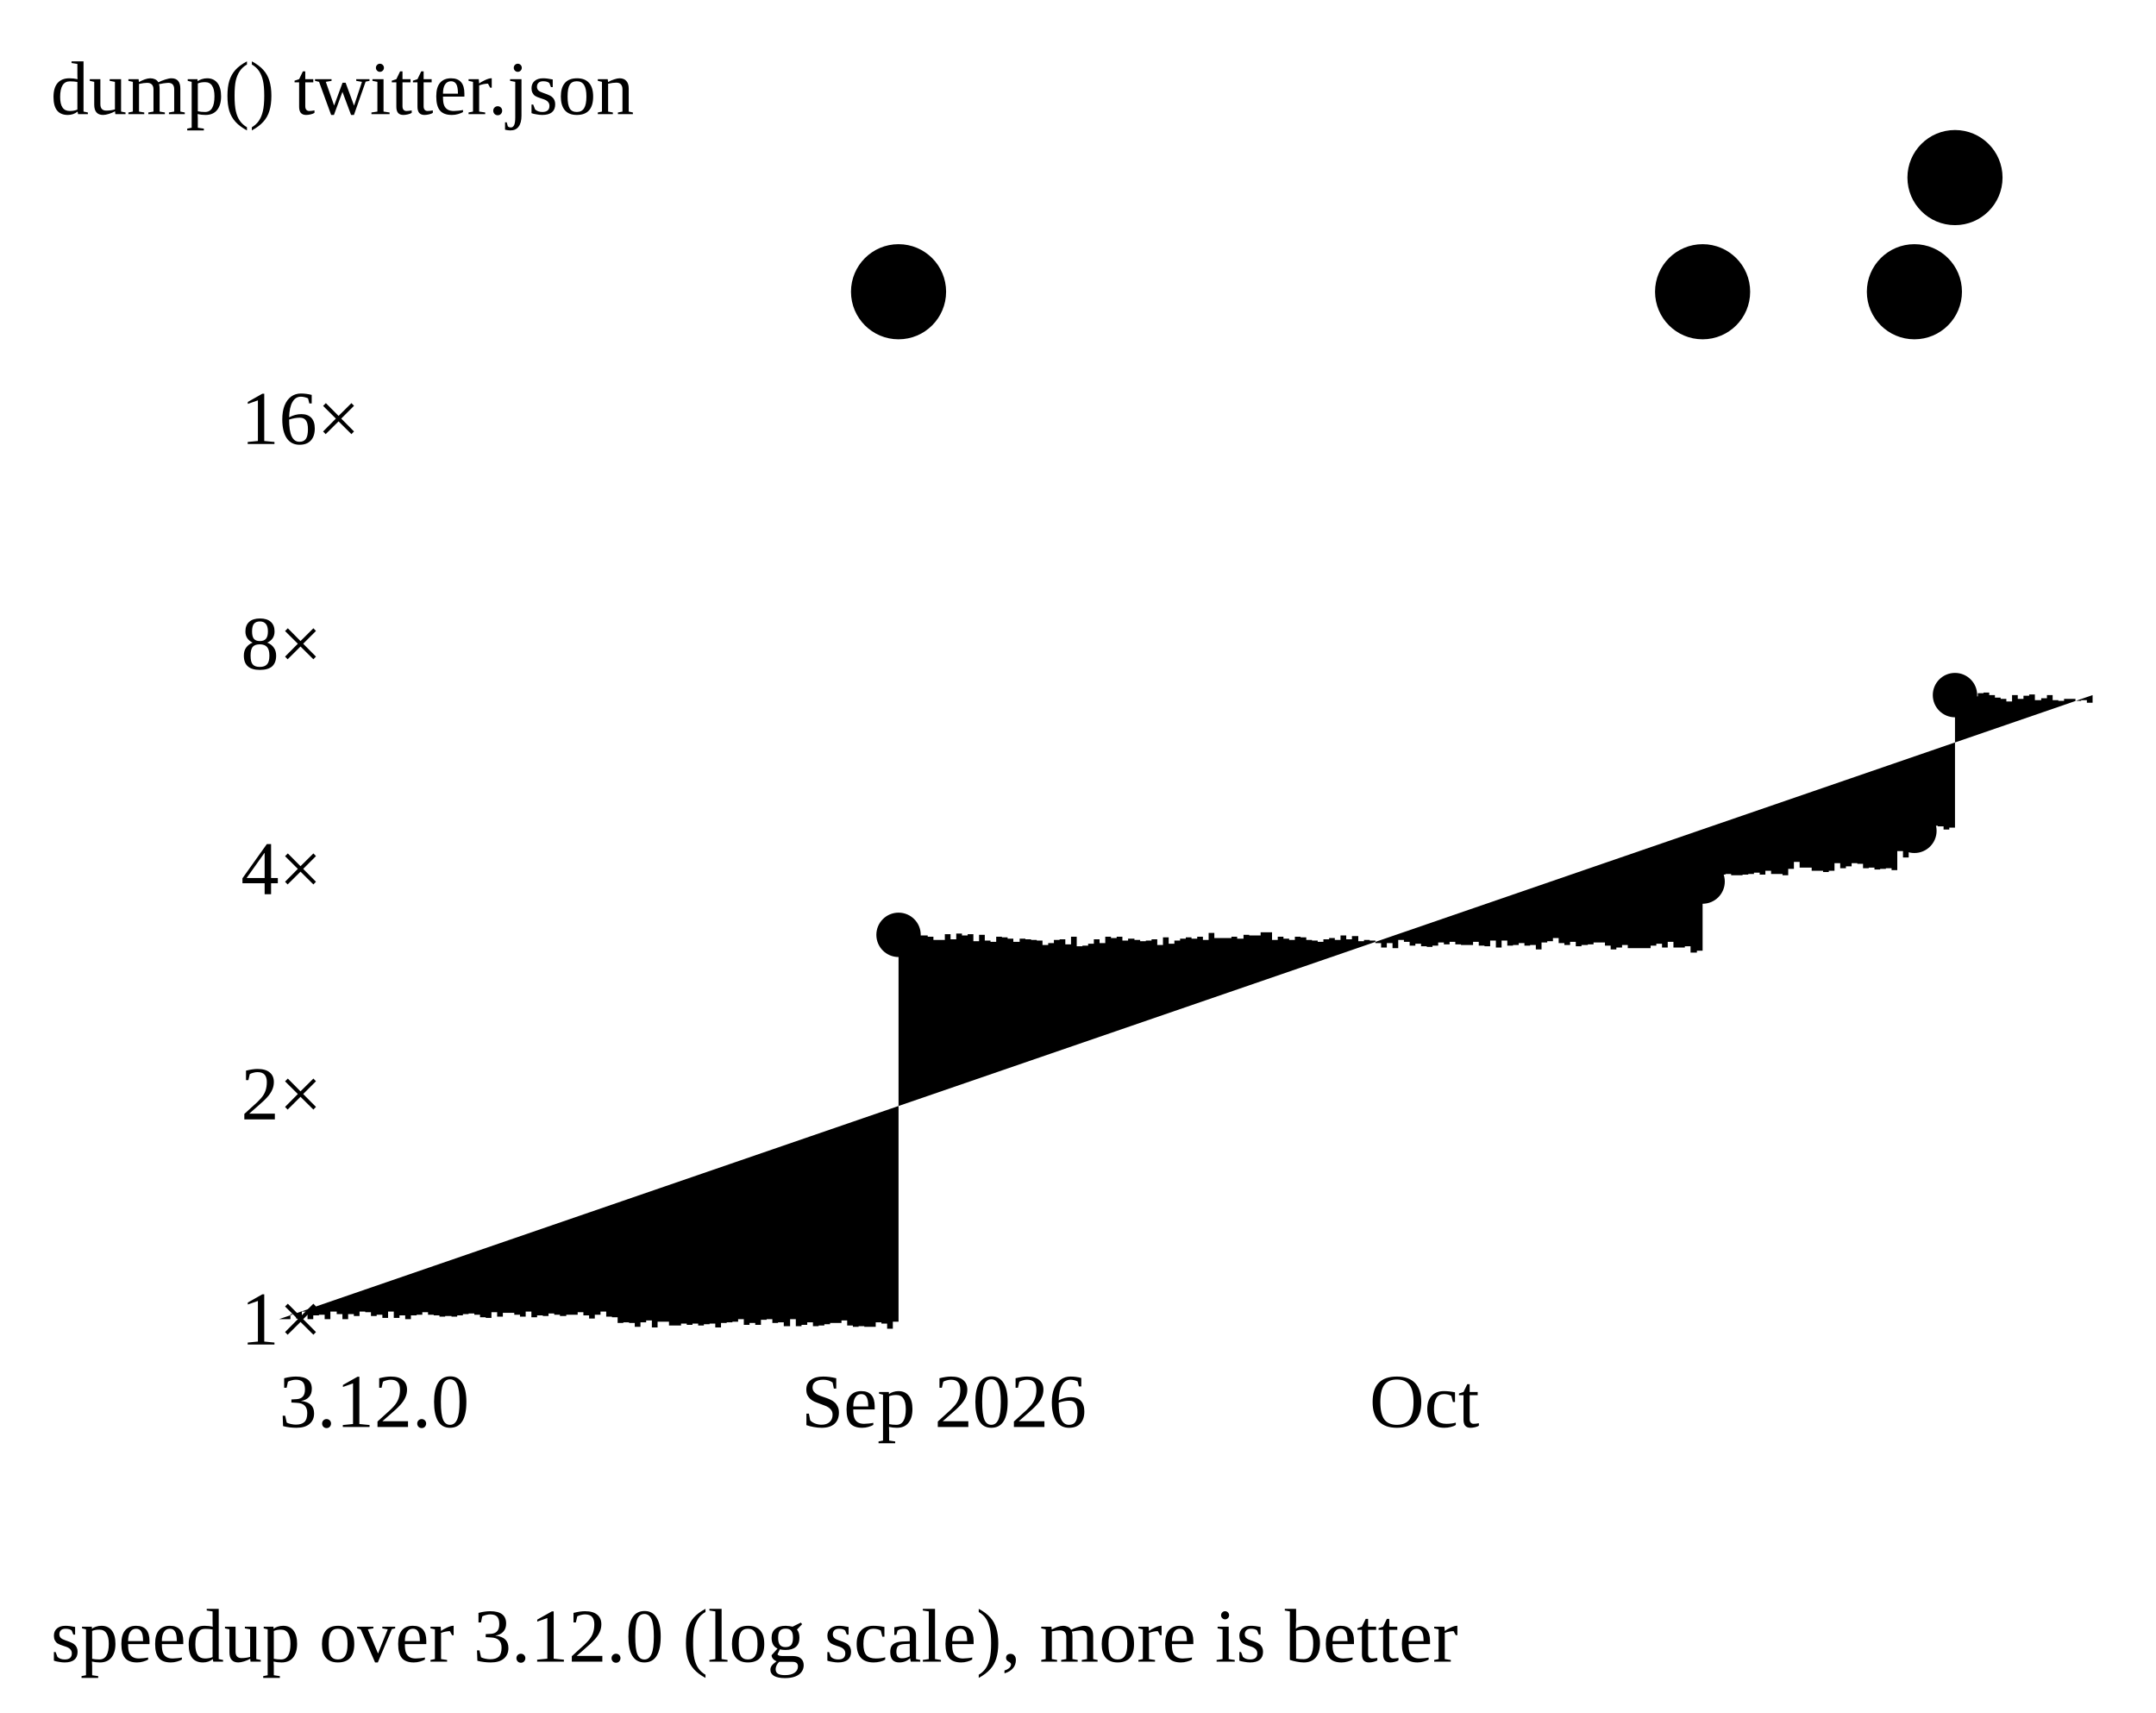
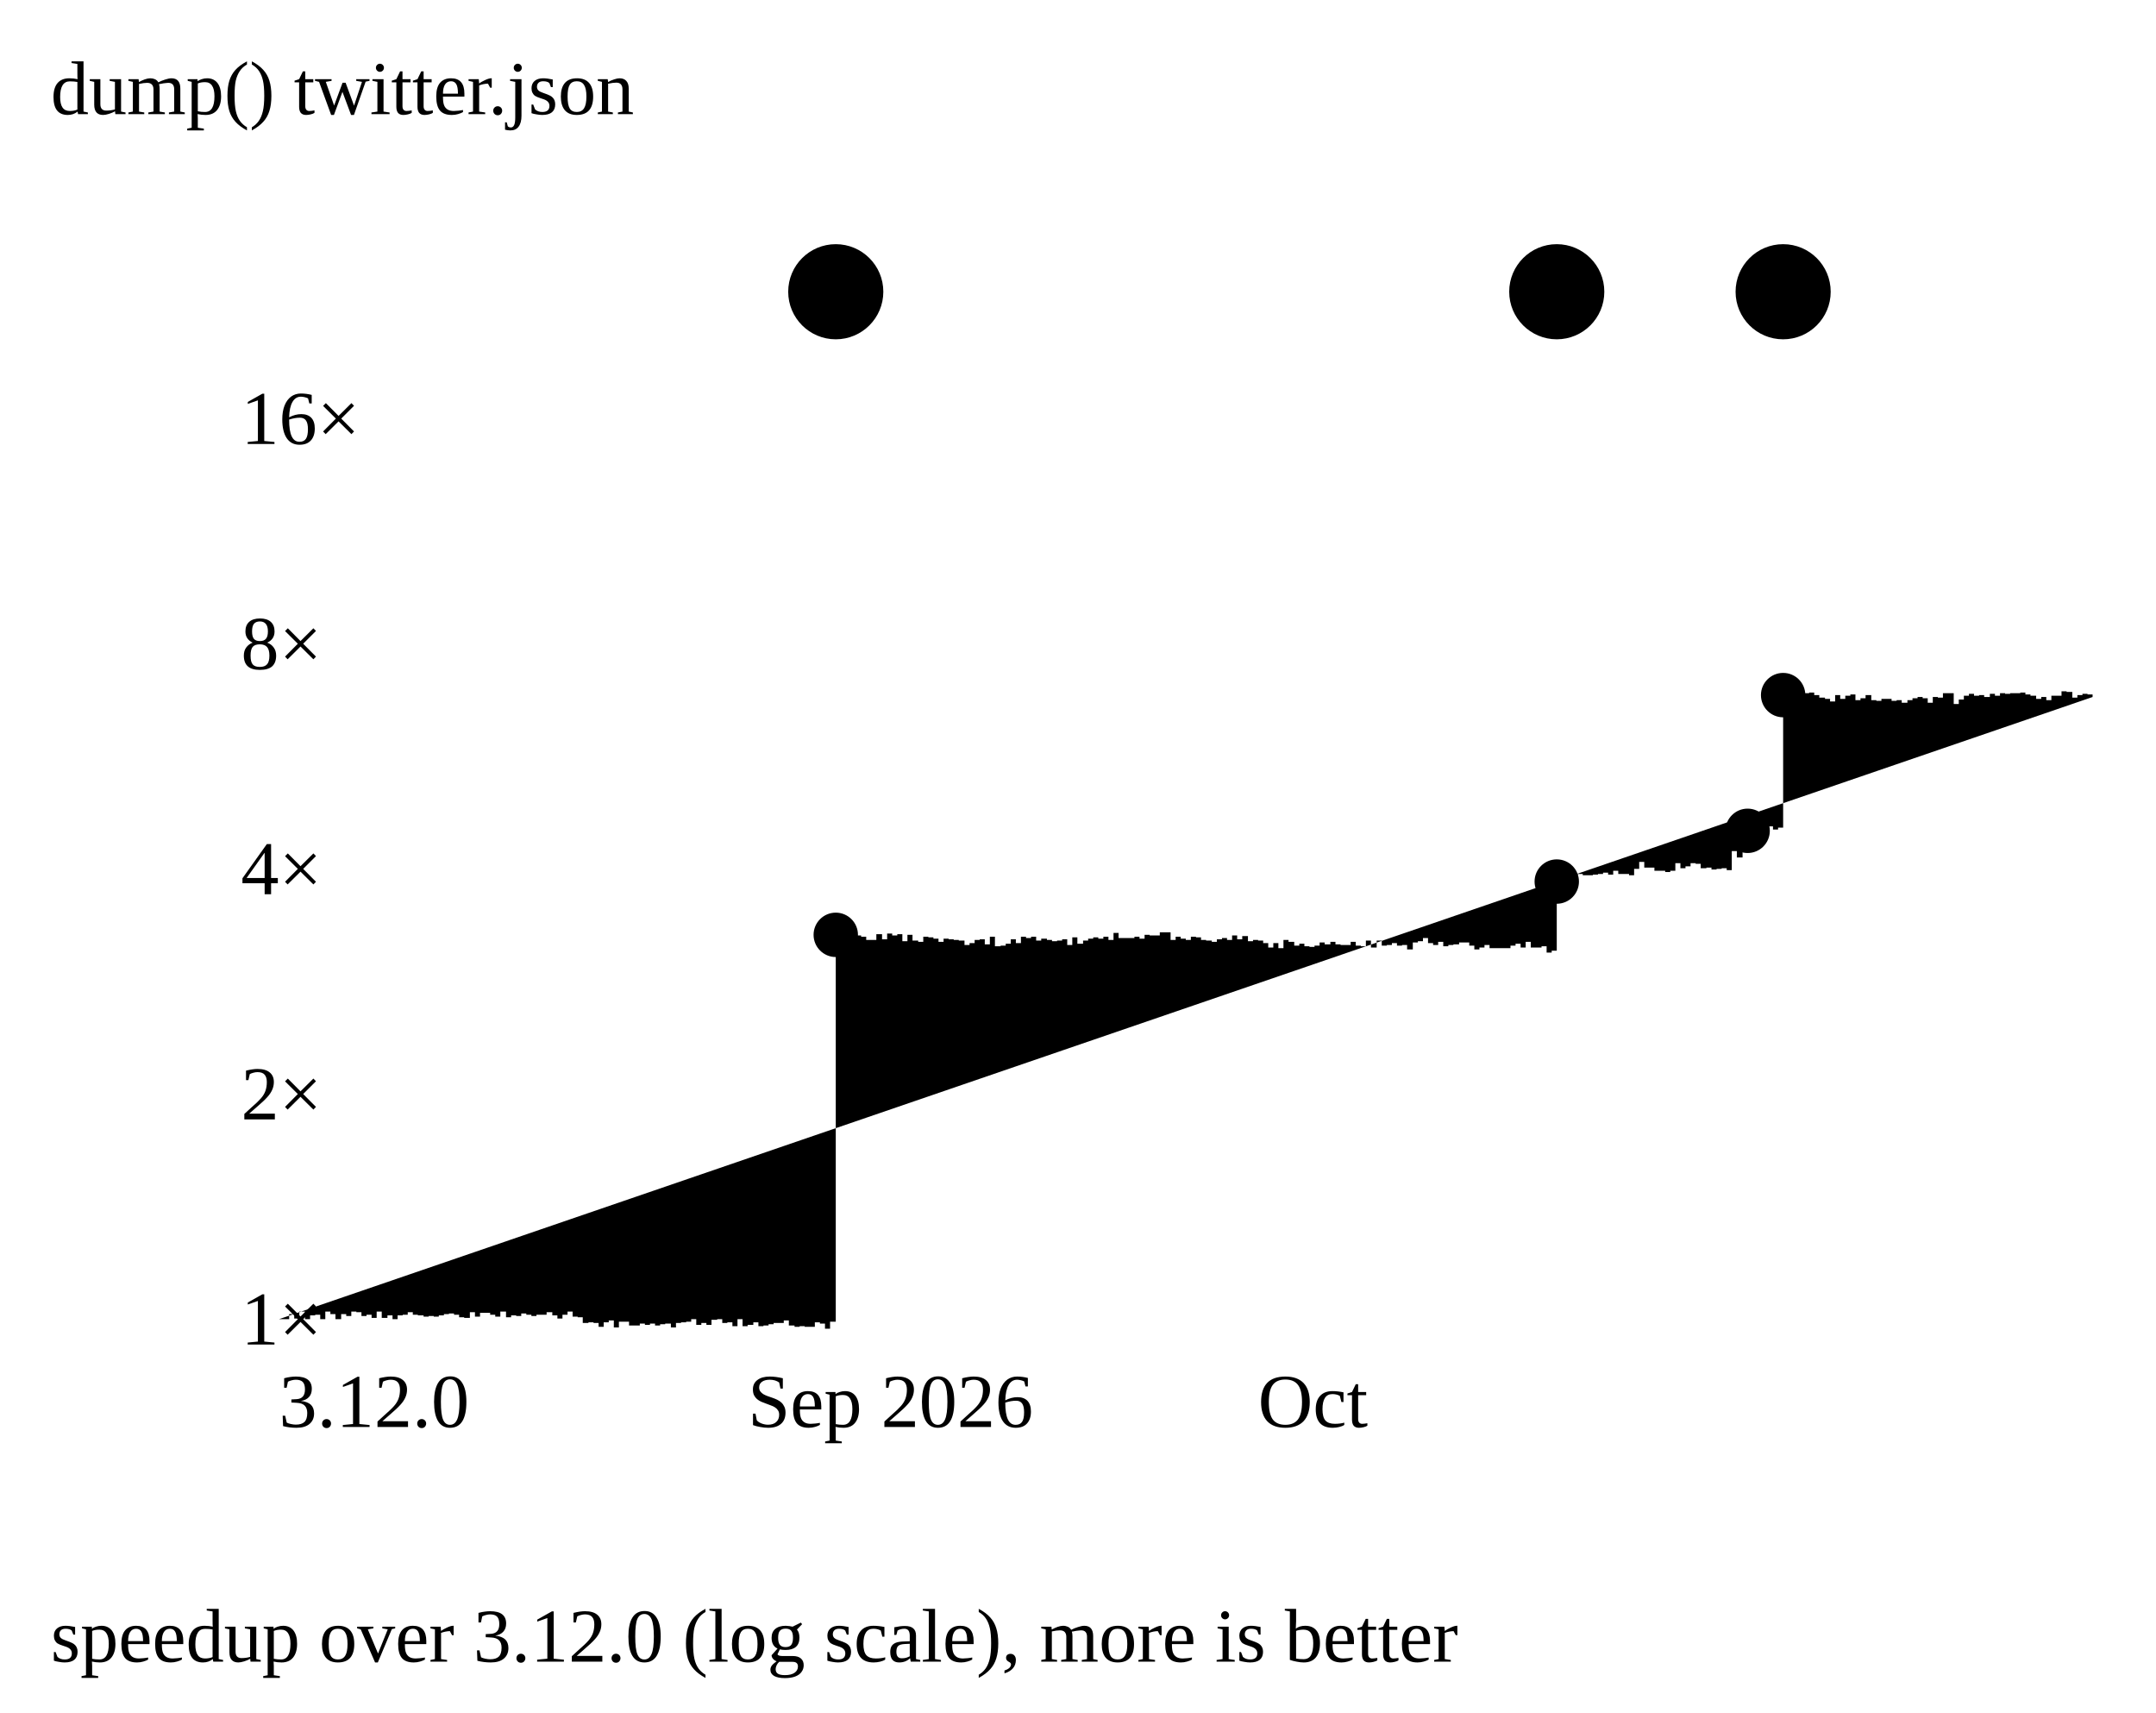
<svg xmlns="http://www.w3.org/2000/svg" class="nj-fig nj-charts nj-charts--timeline" viewBox="0 0 340 270" role="img" aria-labelledby="nj-blog-tl-dump_twitter nj-blog-tl-dump_twitter-d">
  <text class="nj-charts-panel" x="8" y="18">dump() twitter.json</text>
  <line class="nj-charts-grid" x1="44" y1="208" x2="330" y2="208" />
  <text class="nj-charts-tick nj-charts-tick--r" x="38" y="212">1×</text>
  <line class="nj-charts-grid" x1="44" y1="172.5" x2="330" y2="172.5" />
  <text class="nj-charts-tick nj-charts-tick--r" x="38" y="176.5">2×</text>
  <line class="nj-charts-grid" x1="44" y1="137" x2="330" y2="137" />
  <text class="nj-charts-tick nj-charts-tick--r" x="38" y="141">4×</text>
  <line class="nj-charts-grid" x1="44" y1="101.5" x2="330" y2="101.5" />
  <text class="nj-charts-tick nj-charts-tick--r" x="38" y="105.5">8×</text>
  <line class="nj-charts-grid" x1="44" y1="66" x2="330" y2="66" />
  <text class="nj-charts-tick nj-charts-tick--r" x="38" y="70">16×</text>
  <line class="nj-charts-axis" x1="44" y1="208" x2="44" y2="212" />
  <text class="nj-charts-tick" x="44" y="225">3.12.0</text>
-   <line class="nj-charts-axis" x1="126.361" y1="208" x2="126.361" y2="212" />
-   <text class="nj-charts-tick" x="126.361" y="225">Sep 2026</text>
-   <line class="nj-charts-axis" x1="215.962" y1="208" x2="215.962" y2="212" />
-   <text class="nj-charts-tick" x="215.962" y="225">Oct</text>
-   <polyline class="nj-charts-json" points="44.0,208.0 44.9,208.0 44.9,208.0 45.8,208.0 45.8,207.2 46.7,207.2 46.7,207.9 47.6,207.9 47.6,206.8 48.5,206.8 48.5,208.0 49.4,208.0 49.4,207.4 50.3,207.4 50.3,207.3 51.2,207.3 51.2,208.0 52.1,208.0 52.1,206.8 53.1,206.8 53.1,207.2 54.0,207.2 54.0,208.0 54.9,208.0 54.9,207.2 55.8,207.2 55.8,207.5 56.7,207.5 56.7,206.8 57.6,206.8 57.6,206.9 58.5,206.9 58.5,207.5 59.4,207.5 59.4,207.3 60.3,207.3 60.3,207.8 61.2,207.8 61.2,206.8 62.1,206.8 62.1,207.8 63.0,207.8 63.0,207.4 63.9,207.4 63.9,208.0 64.8,208.0 64.8,207.4 65.7,207.4 65.7,207.3 66.6,207.3 66.6,206.9 67.5,206.9 67.5,207.3 68.4,207.3 68.4,207.4 69.3,207.4 69.3,207.6 70.2,207.6 70.2,207.5 71.2,207.5 71.2,207.6 72.1,207.6 72.1,207.4 73.0,207.4 73.0,207.2 73.9,207.2 73.9,207.1 74.8,207.1 74.8,207.3 75.7,207.3 75.7,207.7 76.6,207.7 76.6,207.8 77.5,207.8 77.5,206.9 78.4,206.9 78.4,207.6 79.3,207.6 79.3,207.0 80.2,207.0 80.2,207.0 81.1,207.0 81.1,207.3 82.0,207.3 82.0,207.6 82.9,207.6 82.9,206.8 83.8,206.8 83.8,207.7 84.7,207.7 84.7,207.4 85.6,207.4 85.6,207.5 86.5,207.5 86.5,207.1 87.4,207.1 87.4,207.3 88.3,207.3 88.3,207.5 89.3,207.5 89.3,207.3 90.2,207.3 90.2,207.3 91.1,207.3 91.1,206.9 92.0,206.9 92.0,207.4 92.9,207.4 92.9,207.9 93.8,207.9 93.8,207.3 94.7,207.3 94.7,206.8 95.6,206.8 95.6,207.6 96.5,207.6 96.5,207.7 97.4,207.7 97.4,208.6 98.3,208.6 98.3,208.5 99.2,208.5 99.2,208.6 100.1,208.6 100.1,209.2 101.0,209.2 101.0,208.5 101.9,208.5 101.9,208.2 102.8,208.2 102.8,209.3 103.7,209.3 103.7,208.4 104.6,208.4 104.6,208.4 105.5,208.4 105.5,209.0 106.4,209.0 106.4,209.0 107.4,209.0 107.4,208.7 108.3,208.7 108.3,208.9 109.2,208.9 109.2,208.7 110.1,208.7 110.1,209.0 111.0,209.0 111.0,208.8 111.9,208.8 111.9,208.7 112.8,208.7 112.8,209.3 113.7,209.3 113.7,208.6 114.6,208.6 114.6,208.5 115.5,208.5 115.5,208.4 116.4,208.4 116.4,208.0 117.3,208.0 117.3,208.9 118.2,208.9 118.2,208.6 119.1,208.6 119.1,208.9 120.0,208.9 120.0,208.1 120.9,208.1 120.9,208.0 121.8,208.0 121.8,208.6 122.7,208.6 122.7,208.5 123.6,208.5 123.6,209.1 124.6,209.1 124.6,208.0 125.5,208.0 125.5,209.1 126.4,209.1 126.4,208.9 127.3,208.9 127.3,208.5 128.2,208.5 128.2,209.1 129.1,209.1 129.1,209.0 130.0,209.0 130.0,208.8 130.9,208.8 130.9,208.6 131.8,208.6 131.8,208.6 132.7,208.6 132.7,208.2 133.6,208.2 133.6,209.0 134.5,209.0 134.5,209.2 135.4,209.2 135.4,209.1 136.3,209.1 136.3,209.2 137.2,209.2 137.2,209.2 138.1,209.2 138.1,208.5 139.0,208.5 139.0,208.7 139.9,208.7 139.9,209.5 140.8,209.5 140.8,208.4 141.7,208.4 141.7,147.4 142.7,147.4 142.7,148.3 143.6,148.3 143.6,148.4 144.5,148.4 144.5,147.5 145.4,147.5 145.4,147.5 146.3,147.5 146.3,147.7 147.2,147.7 147.2,148.2 148.1,148.2 148.1,148.2 149.0,148.2 149.0,147.3 149.9,147.3 149.9,148.1 150.8,148.1 150.8,147.2 151.7,147.2 151.7,147.5 152.6,147.5 152.6,147.3 153.5,147.3 153.5,148.4 154.4,148.4 154.4,147.4 155.3,147.4 155.3,148.3 156.2,148.3 156.2,148.5 157.1,148.5 157.1,147.7 158.0,147.7 158.0,147.8 158.9,147.8 158.9,148.0 159.8,148.0 159.8,148.5 160.8,148.5 160.8,148.0 161.7,148.0 161.7,148.1 162.6,148.1 162.6,148.2 163.5,148.2 163.5,148.3 164.4,148.3 164.4,149.0 165.3,149.0 165.3,148.7 166.2,148.7 166.2,148.2 167.1,148.2 167.1,148.1 168.0,148.1 168.0,148.9 168.9,148.9 168.9,147.7 169.8,147.7 169.8,149.2 170.7,149.2 170.7,149.1 171.6,149.1 171.6,148.8 172.5,148.8 172.5,148.1 173.4,148.1 173.4,148.7 174.3,148.7 174.3,147.7 175.2,147.7 175.2,147.9 176.1,147.9 176.1,147.7 177.0,147.7 177.0,148.3 177.9,148.3 177.9,148.0 178.9,148.0 178.9,148.2 179.8,148.2 179.8,148.4 180.7,148.4 180.7,148.3 181.6,148.3 181.6,148.1 182.5,148.1 182.5,149.0 183.4,149.0 183.4,147.8 184.3,147.8 184.3,148.8 185.2,148.8 185.2,148.3 186.1,148.3 186.1,148.0 187.0,148.0 187.0,147.8 187.9,147.8 187.9,148.0 188.8,148.0 188.8,147.7 189.7,147.7 189.7,148.2 190.6,148.2 190.6,147.1 191.5,147.1 191.5,147.9 192.4,147.9 192.4,147.9 193.3,147.9 193.3,147.9 194.2,147.9 194.2,147.7 195.1,147.7 195.1,148.0 196.1,148.0 196.1,147.4 197.0,147.4 197.0,147.5 197.9,147.5 197.9,147.5 198.8,147.5 198.8,147.0 199.7,147.0 199.7,147.0 200.6,147.0 200.6,148.2 201.5,148.2 201.5,147.7 202.4,147.7 202.4,148.0 203.3,148.0 203.3,148.2 204.2,148.2 204.2,147.7 205.1,147.7 205.1,147.8 206.0,147.8 206.0,148.2 206.9,148.2 206.9,148.3 207.8,148.3 207.8,148.5 208.7,148.5 208.7,148.1 209.6,148.1 209.6,147.9 210.5,147.9 210.5,148.2 211.4,148.2 211.4,147.5 212.3,147.5 212.3,148.1 213.2,148.1 213.2,147.6 214.2,147.6 214.2,148.4 215.1,148.4 215.1,148.2 216.0,148.2 216.0,148.3 216.9,148.3 216.9,148.7 217.8,148.7 217.8,149.4 218.7,149.4 218.7,148.7 219.6,148.7 219.6,149.5 220.5,149.5 220.5,148.2 221.4,148.2 221.4,148.5 222.3,148.5 222.3,149.1 223.2,149.1 223.2,148.8 224.1,148.8 224.1,149.2 225.0,149.2 225.0,149.3 225.9,149.3 225.9,149.1 226.8,149.1 226.8,148.6 227.7,148.6 227.7,148.9 228.6,148.9 228.6,148.5 229.5,148.5 229.5,148.9 230.4,148.9 230.4,149.0 231.3,149.0 231.3,149.0 232.3,149.0 232.3,148.5 233.2,148.5 233.2,149.1 234.1,149.1 234.1,149.2 235.0,149.2 235.0,148.3 235.9,148.3 235.9,149.4 236.8,149.4 236.8,148.3 237.7,148.3 237.7,149.1 238.6,149.1 238.6,149.0 239.5,149.0 239.5,148.7 240.4,148.7 240.4,149.1 241.3,149.1 241.3,149.0 242.2,149.0 242.2,149.7 243.1,149.7 243.1,148.6 244.0,148.6 244.0,148.4 244.9,148.4 244.9,147.9 245.8,147.9 245.8,148.7 246.7,148.7 246.7,149.0 247.6,149.0 247.6,148.5 248.5,148.5 248.5,149.2 249.4,149.2 249.4,149.0 250.4,149.0 250.4,148.9 251.3,148.9 251.3,148.6 252.2,148.6 252.2,148.6 253.1,148.6 253.1,149.1 254.0,149.1 254.0,149.7 254.9,149.7 254.9,149.4 255.8,149.4 255.8,149.0 256.7,149.0 256.7,149.5 257.6,149.5 257.6,149.5 258.5,149.5 258.5,149.5 259.4,149.5 259.4,149.5 260.3,149.5 260.3,149.1 261.2,149.1 261.2,148.8 262.1,148.8 262.1,149.4 263.0,149.4 263.0,148.5 263.9,148.5 263.9,149.4 264.8,149.4 264.8,149.4 265.7,149.4 265.7,149.2 266.6,149.2 266.6,150.2 267.6,150.2 267.6,149.9 268.5,149.9 268.5,139.0 269.4,139.0 269.4,137.5 270.3,137.5 270.3,137.6 271.2,137.6 271.2,137.9 272.1,137.9 272.1,137.8 273.0,137.8 273.0,138.0 273.9,138.0 273.9,138.0 274.8,138.0 274.8,137.9 275.7,137.9 275.7,137.8 276.6,137.8 276.6,137.6 277.5,137.6 277.5,137.9 278.4,137.9 278.4,137.3 279.3,137.3 279.3,137.8 280.2,137.8 280.2,137.8 281.1,137.8 281.1,138.0 282.0,138.0 282.0,137.0 282.9,137.0 282.9,135.9 283.8,135.9 283.8,136.8 284.7,136.8 284.7,136.8 285.7,136.8 285.7,137.3 286.6,137.3 286.6,137.3 287.5,137.3 287.5,137.5 288.4,137.5 288.4,137.3 289.3,137.3 289.3,136.1 290.2,136.1 290.2,136.9 291.1,136.9 291.1,136.6 292.0,136.6 292.0,136.1 292.9,136.1 292.9,136.2 293.8,136.2 293.8,136.9 294.7,136.9 294.7,136.8 295.6,136.8 295.6,137.1 296.5,137.1 296.5,137.0 297.4,137.0 297.4,136.9 298.3,136.9 298.3,137.2 299.2,137.2 299.2,134.2 300.1,134.2 300.1,135.2 301.0,135.2 301.0,134.0 301.9,134.0 301.9,131.0 302.8,131.0 302.8,129.9 303.8,129.9 303.8,130.2 304.7,130.2 304.7,130.2 305.6,130.2 305.6,130.3 306.5,130.3 306.5,130.8 307.4,130.8 307.4,130.5 308.3,130.5 308.3,109.6 309.2,109.6 309.2,109.5 310.1,109.5 310.1,109.8 311.0,109.8 311.0,109.8 311.9,109.8 311.9,109.3 312.8,109.3 312.8,109.2 313.7,109.2 313.7,109.6 314.6,109.6 314.6,110.0 315.5,110.0 315.5,110.2 316.4,110.2 316.4,110.6 317.3,110.6 317.3,109.6 318.2,109.6 318.2,110.2 319.1,110.2 319.1,109.7 320.0,109.7 320.0,109.5 320.9,109.5 320.9,110.4 321.9,110.4 321.9,110.1 322.8,110.1 322.8,109.6 323.7,109.6 323.7,110.4 324.6,110.4 324.6,110.5 325.5,110.5 325.5,110.2 326.4,110.2 326.4,110.2 327.3,110.2 327.3,110.5 328.2,110.5 328.2,110.4 329.1,110.4 329.1,110.8 330.0,110.8 330.0,109.6" />
-   <circle class="nj-charts-json-dot" cx="141.7" cy="147.4" r="3.5" />
-   <line class="nj-charts-grid" stroke-dasharray="2 2" x1="141.7" y1="54.0" x2="141.7" y2="142.4" />
-   <circle class="nj-theme-dot" cx="141.7" cy="46.0" r="7.5" />
-   <text class="nj-theme-num" x="141.7" y="50.0" text-anchor="middle">6</text>
-   <circle class="nj-charts-json-dot" cx="268.5" cy="139.0" r="3.5" />
-   <line class="nj-charts-grid" stroke-dasharray="2 2" x1="268.5" y1="54.0" x2="268.5" y2="134.0" />
-   <circle class="nj-theme-dot" cx="268.5" cy="46.0" r="7.5" />
-   <text class="nj-theme-num" x="268.5" y="50.0" text-anchor="middle">2</text>
-   <circle class="nj-charts-json-dot" cx="301.9" cy="131.0" r="3.5" />
-   <line class="nj-charts-grid" stroke-dasharray="2 2" x1="301.9" y1="54.0" x2="301.9" y2="126.0" />
-   <circle class="nj-theme-dot" cx="301.9" cy="46.0" r="7.5" />
-   <text class="nj-theme-num" x="301.9" y="50.0" text-anchor="middle">2</text>
-   <circle class="nj-charts-json-dot" cx="308.3" cy="109.6" r="3.5" />
-   <line class="nj-charts-grid" stroke-dasharray="2 2" x1="308.3" y1="36.0" x2="308.3" y2="104.6" />
-   <circle class="nj-theme-dot" cx="308.3" cy="28.0" r="7.5" />
-   <text class="nj-theme-num" x="308.3" y="32.0" text-anchor="middle">2</text>
+   <line class="nj-charts-axis" x1="117.938" y1="208" x2="117.938" y2="212" />
+   <text class="nj-charts-tick" x="117.938" y="225">Sep 2026</text>
+   <line class="nj-charts-axis" x1="198.375" y1="208" x2="198.375" y2="212" />
+   <text class="nj-charts-tick" x="198.375" y="225">Oct</text>
+   <polyline class="nj-charts-json" points="44.0,208.0 44.8,208.0 44.8,208.0 45.6,208.0 45.6,207.2 46.4,207.2 46.4,207.9 47.2,207.9 47.2,206.8 48.1,206.8 48.1,208.0 48.9,208.0 48.9,207.4 49.7,207.4 49.7,207.3 50.5,207.3 50.5,208.0 51.3,208.0 51.3,206.8 52.1,206.8 52.1,207.2 52.9,207.2 52.9,208.0 53.8,208.0 53.8,207.2 54.6,207.2 54.6,207.5 55.4,207.5 55.4,206.8 56.2,206.8 56.2,206.9 57.0,206.9 57.0,207.5 57.8,207.5 57.8,207.3 58.6,207.3 58.6,207.8 59.4,207.8 59.4,206.8 60.2,206.8 60.2,207.8 61.1,207.8 61.1,207.4 61.9,207.4 61.9,208.0 62.7,208.0 62.7,207.4 63.5,207.4 63.5,207.3 64.3,207.3 64.3,206.9 65.1,206.9 65.1,207.3 65.9,207.3 65.9,207.4 66.8,207.4 66.8,207.6 67.6,207.6 67.6,207.5 68.4,207.5 68.4,207.6 69.2,207.6 69.2,207.4 70.0,207.4 70.0,207.2 70.8,207.2 70.8,207.1 71.6,207.1 71.6,207.3 72.4,207.3 72.4,207.7 73.2,207.7 73.2,207.8 74.1,207.8 74.1,206.9 74.9,206.9 74.9,207.6 75.7,207.6 75.7,207.0 76.5,207.0 76.5,207.0 77.3,207.0 77.3,207.3 78.1,207.3 78.1,207.6 78.9,207.6 78.9,206.8 79.8,206.8 79.8,207.7 80.6,207.7 80.6,207.4 81.4,207.4 81.4,207.5 82.2,207.5 82.2,207.1 83.0,207.1 83.0,207.3 83.8,207.3 83.8,207.5 84.6,207.5 84.6,207.3 85.4,207.3 85.4,207.3 86.2,207.3 86.2,206.9 87.1,206.9 87.1,207.4 87.9,207.4 87.9,207.9 88.7,207.9 88.7,207.3 89.5,207.3 89.5,206.8 90.3,206.8 90.3,207.6 91.1,207.6 91.1,207.7 91.9,207.7 91.9,208.6 92.8,208.6 92.8,208.5 93.6,208.5 93.6,208.6 94.4,208.6 94.4,209.2 95.2,209.2 95.2,208.5 96.0,208.5 96.0,208.2 96.8,208.2 96.8,209.3 97.6,209.3 97.6,208.4 98.4,208.4 98.4,208.4 99.2,208.4 99.2,209.0 100.1,209.0 100.1,209.0 100.9,209.0 100.9,208.7 101.7,208.7 101.7,208.9 102.5,208.9 102.5,208.7 103.3,208.7 103.3,209.0 104.1,209.0 104.1,208.8 104.9,208.8 104.9,208.7 105.8,208.7 105.8,209.3 106.6,209.3 106.6,208.6 107.4,208.6 107.4,208.5 108.2,208.5 108.2,208.4 109.0,208.4 109.0,208.0 109.8,208.0 109.8,208.9 110.6,208.9 110.6,208.6 111.4,208.6 111.4,208.9 112.2,208.9 112.2,208.1 113.1,208.1 113.1,208.0 113.9,208.0 113.9,208.6 114.7,208.6 114.7,208.5 115.5,208.5 115.5,209.1 116.3,209.1 116.3,208.0 117.1,208.0 117.1,209.1 117.9,209.1 117.9,208.9 118.8,208.9 118.8,208.5 119.6,208.5 119.6,209.1 120.4,209.1 120.4,209.0 121.2,209.0 121.2,208.8 122.0,208.8 122.0,208.6 122.8,208.6 122.8,208.6 123.6,208.6 123.6,208.2 124.4,208.2 124.4,209.0 125.3,209.0 125.3,209.2 126.1,209.2 126.1,209.1 126.9,209.1 126.9,209.2 127.7,209.2 127.7,209.2 128.5,209.2 128.5,208.5 129.3,208.5 129.3,208.7 130.1,208.7 130.1,209.5 130.9,209.5 130.9,208.4 131.8,208.4 131.8,147.4 132.6,147.4 132.6,148.3 133.4,148.3 133.4,148.4 134.2,148.4 134.2,147.5 135.0,147.5 135.0,147.5 135.8,147.5 135.8,147.7 136.6,147.7 136.6,148.2 137.4,148.2 137.4,148.2 138.2,148.2 138.2,147.3 139.1,147.3 139.1,148.1 139.9,148.1 139.9,147.2 140.7,147.2 140.7,147.5 141.5,147.5 141.5,147.3 142.3,147.3 142.3,148.4 143.1,148.4 143.1,147.4 143.9,147.4 143.9,148.3 144.8,148.3 144.8,148.5 145.6,148.5 145.6,147.7 146.4,147.7 146.4,147.8 147.2,147.8 147.2,148.0 148.0,148.0 148.0,148.5 148.8,148.5 148.8,148.0 149.6,148.0 149.6,148.1 150.4,148.1 150.4,148.2 151.2,148.2 151.2,148.3 152.1,148.3 152.1,149.0 152.9,149.0 152.9,148.7 153.7,148.7 153.7,148.2 154.5,148.2 154.5,148.1 155.3,148.1 155.3,148.9 156.1,148.9 156.1,147.7 156.9,147.7 156.9,149.2 157.8,149.2 157.8,149.1 158.6,149.1 158.6,148.8 159.4,148.8 159.4,148.1 160.2,148.1 160.2,148.7 161.0,148.7 161.0,147.7 161.8,147.7 161.8,147.9 162.6,147.9 162.6,147.7 163.4,147.7 163.4,148.3 164.2,148.3 164.2,148.0 165.1,148.0 165.1,148.2 165.9,148.2 165.9,148.4 166.7,148.4 166.7,148.3 167.5,148.3 167.5,148.1 168.3,148.1 168.3,149.0 169.1,149.0 169.1,147.8 169.9,147.8 169.9,148.8 170.8,148.8 170.8,148.3 171.6,148.3 171.6,148.0 172.4,148.0 172.4,147.8 173.2,147.8 173.2,148.0 174.0,148.0 174.0,147.7 174.8,147.7 174.8,148.2 175.6,148.2 175.6,147.1 176.4,147.1 176.4,147.9 177.2,147.9 177.2,147.9 178.1,147.9 178.1,147.9 178.9,147.9 178.9,147.7 179.7,147.7 179.7,148.0 180.5,148.0 180.5,147.4 181.3,147.4 181.3,147.5 182.1,147.5 182.1,147.5 182.9,147.5 182.9,147.0 183.8,147.0 183.8,147.0 184.6,147.0 184.6,148.2 185.4,148.2 185.4,147.7 186.2,147.7 186.2,148.0 187.0,148.0 187.0,148.2 187.8,148.2 187.8,147.7 188.6,147.7 188.6,147.8 189.4,147.8 189.4,148.2 190.2,148.2 190.2,148.3 191.1,148.3 191.1,148.5 191.9,148.5 191.9,148.1 192.7,148.1 192.7,147.9 193.5,147.9 193.5,148.2 194.3,148.2 194.3,147.5 195.1,147.5 195.1,148.1 195.9,148.1 195.9,147.6 196.8,147.6 196.8,148.4 197.6,148.4 197.6,148.2 198.4,148.2 198.4,148.3 199.2,148.3 199.2,148.7 200.0,148.7 200.0,149.4 200.8,149.4 200.8,148.7 201.6,148.7 201.6,149.5 202.4,149.5 202.4,148.2 203.2,148.2 203.2,148.5 204.1,148.5 204.1,149.1 204.9,149.1 204.9,148.8 205.7,148.8 205.7,149.2 206.5,149.2 206.5,149.3 207.3,149.3 207.3,149.1 208.1,149.1 208.1,148.6 208.9,148.6 208.9,148.9 209.8,148.9 209.8,148.5 210.6,148.5 210.6,148.9 211.4,148.9 211.4,149.0 212.2,149.0 212.2,149.0 213.0,149.0 213.0,148.5 213.8,148.5 213.8,149.1 214.6,149.1 214.6,149.2 215.4,149.2 215.4,148.3 216.2,148.3 216.2,149.4 217.1,149.4 217.1,148.3 217.9,148.3 217.9,149.1 218.7,149.1 218.7,149.0 219.5,149.0 219.5,148.7 220.3,148.7 220.3,149.1 221.1,149.1 221.1,149.0 221.9,149.0 221.9,149.7 222.8,149.7 222.8,148.6 223.6,148.6 223.6,148.4 224.4,148.4 224.4,147.9 225.2,147.9 225.2,148.7 226.0,148.7 226.0,149.0 226.8,149.0 226.8,148.5 227.6,148.5 227.6,149.2 228.4,149.2 228.4,149.0 229.2,149.0 229.2,148.9 230.1,148.9 230.1,148.6 230.9,148.6 230.9,148.6 231.7,148.6 231.7,149.1 232.5,149.1 232.5,149.7 233.3,149.7 233.3,149.4 234.1,149.4 234.1,149.0 234.9,149.0 234.9,149.5 235.8,149.5 235.8,149.5 236.6,149.5 236.6,149.5 237.4,149.5 237.4,149.5 238.2,149.5 238.2,149.1 239.0,149.1 239.0,148.8 239.8,148.8 239.8,149.4 240.6,149.4 240.6,148.5 241.4,148.5 241.4,149.4 242.3,149.4 242.3,149.4 243.1,149.4 243.1,149.2 243.9,149.2 243.9,150.2 244.7,150.2 244.7,149.9 245.5,149.9 245.5,139.0 246.3,139.0 246.3,137.5 247.1,137.5 247.1,137.6 247.9,137.6 247.9,137.9 248.8,137.9 248.8,137.8 249.6,137.8 249.6,138.0 250.4,138.0 250.4,138.0 251.2,138.0 251.2,137.9 252.0,137.9 252.0,137.8 252.8,137.8 252.8,137.6 253.6,137.6 253.6,137.9 254.4,137.9 254.4,137.3 255.2,137.3 255.2,137.8 256.1,137.8 256.1,137.8 256.9,137.8 256.9,138.0 257.7,138.0 257.7,137.0 258.5,137.0 258.5,135.9 259.3,135.9 259.3,136.8 260.1,136.8 260.1,136.8 260.9,136.8 260.9,137.3 261.8,137.3 261.8,137.3 262.6,137.3 262.6,137.5 263.4,137.5 263.4,137.3 264.2,137.3 264.2,136.1 265.0,136.1 265.0,136.9 265.8,136.9 265.8,136.6 266.6,136.6 266.6,136.1 267.4,136.1 267.4,136.2 268.2,136.2 268.2,136.9 269.1,136.9 269.1,136.8 269.9,136.8 269.9,137.1 270.7,137.1 270.7,137.0 271.5,137.0 271.5,136.9 272.3,136.9 272.3,137.2 273.1,137.2 273.1,134.2 273.9,134.2 273.9,135.2 274.8,135.2 274.8,134.0 275.6,134.0 275.6,131.0 276.4,131.0 276.4,129.9 277.2,129.9 277.2,130.2 278.0,130.2 278.0,130.2 278.8,130.2 278.8,130.3 279.6,130.3 279.6,130.8 280.4,130.8 280.4,130.5 281.2,130.5 281.2,109.6 282.1,109.6 282.1,109.5 282.9,109.5 282.9,109.8 283.7,109.8 283.7,109.8 284.5,109.8 284.5,109.3 285.3,109.3 285.3,109.2 286.1,109.2 286.1,109.6 286.9,109.6 286.9,110.0 287.8,110.0 287.8,110.2 288.6,110.2 288.6,110.6 289.4,110.6 289.4,109.6 290.2,109.6 290.2,110.2 291.0,110.2 291.0,109.7 291.8,109.7 291.8,109.5 292.6,109.5 292.6,110.4 293.4,110.4 293.4,110.1 294.2,110.1 294.2,109.6 295.1,109.6 295.1,110.4 295.9,110.4 295.9,110.5 296.7,110.5 296.7,110.2 297.5,110.2 297.5,110.2 298.3,110.2 298.3,110.5 299.1,110.5 299.1,110.4 299.9,110.4 299.9,110.8 300.8,110.8 300.8,110.4 301.6,110.4 301.6,110.1 302.4,110.1 302.4,109.9 303.2,109.9 303.2,110.1 304.0,110.1 304.0,110.8 304.8,110.8 304.8,109.9 305.6,109.9 305.6,110.0 306.4,110.0 306.4,109.3 307.2,109.3 307.2,109.3 308.1,109.3 308.1,111.0 308.9,111.0 308.9,110.3 309.7,110.3 309.7,109.7 310.5,109.7 310.5,109.4 311.3,109.4 311.3,109.7 312.1,109.7 312.1,109.6 312.9,109.6 312.9,109.9 313.8,109.9 313.8,109.4 314.6,109.4 314.6,109.7 315.4,109.7 315.4,109.3 316.2,109.3 316.2,109.4 317.0,109.4 317.0,109.3 317.8,109.3 317.8,109.3 318.6,109.3 318.6,109.2 319.4,109.2 319.4,109.5 320.2,109.5 320.2,109.7 321.1,109.7 321.1,110.2 321.9,110.2 321.9,109.9 322.7,109.9 322.7,110.4 323.5,110.4 323.5,109.7 324.3,109.7 324.3,109.7 325.1,109.7 325.1,109.0 325.9,109.0 325.9,109.1 326.8,109.1 326.8,110.0 327.6,110.0 327.6,109.6 328.4,109.6 328.4,109.4 329.2,109.4 329.2,109.5 330.0,109.5 330.0,109.9" />
+   <circle class="nj-charts-json-dot" cx="131.8" cy="147.4" r="3.5" />
+   <line class="nj-charts-grid" stroke-dasharray="2 2" x1="131.8" y1="54.0" x2="131.8" y2="142.4" />
+   <circle class="nj-theme-dot" cx="131.8" cy="46.0" r="7.5" />
+   <text class="nj-theme-num" x="131.8" y="50.0" text-anchor="middle">6</text>
+   <circle class="nj-charts-json-dot" cx="245.5" cy="139.0" r="3.5" />
+   <line class="nj-charts-grid" stroke-dasharray="2 2" x1="245.5" y1="54.0" x2="245.5" y2="134.0" />
+   <circle class="nj-theme-dot" cx="245.5" cy="46.0" r="7.5" />
+   <text class="nj-theme-num" x="245.5" y="50.0" text-anchor="middle">2</text>
+   <circle class="nj-charts-json-dot" cx="275.6" cy="131.0" r="3.5" />
+   <circle class="nj-charts-json-dot" cx="281.2" cy="109.6" r="3.5" />
+   <line class="nj-charts-grid" stroke-dasharray="2 2" x1="281.2" y1="54.0" x2="281.2" y2="104.6" />
+   <circle class="nj-theme-dot" cx="281.2" cy="46.0" r="7.5" />
+   <text class="nj-theme-num" x="281.2" y="50.0" text-anchor="middle">2</text>
  <line class="nj-charts-axis" x1="44" y1="208" x2="330" y2="208" />
  <text class="nj-charts-note" x="8" y="262">speedup over 3.12.0 (log scale), more is better</text>
</svg>
